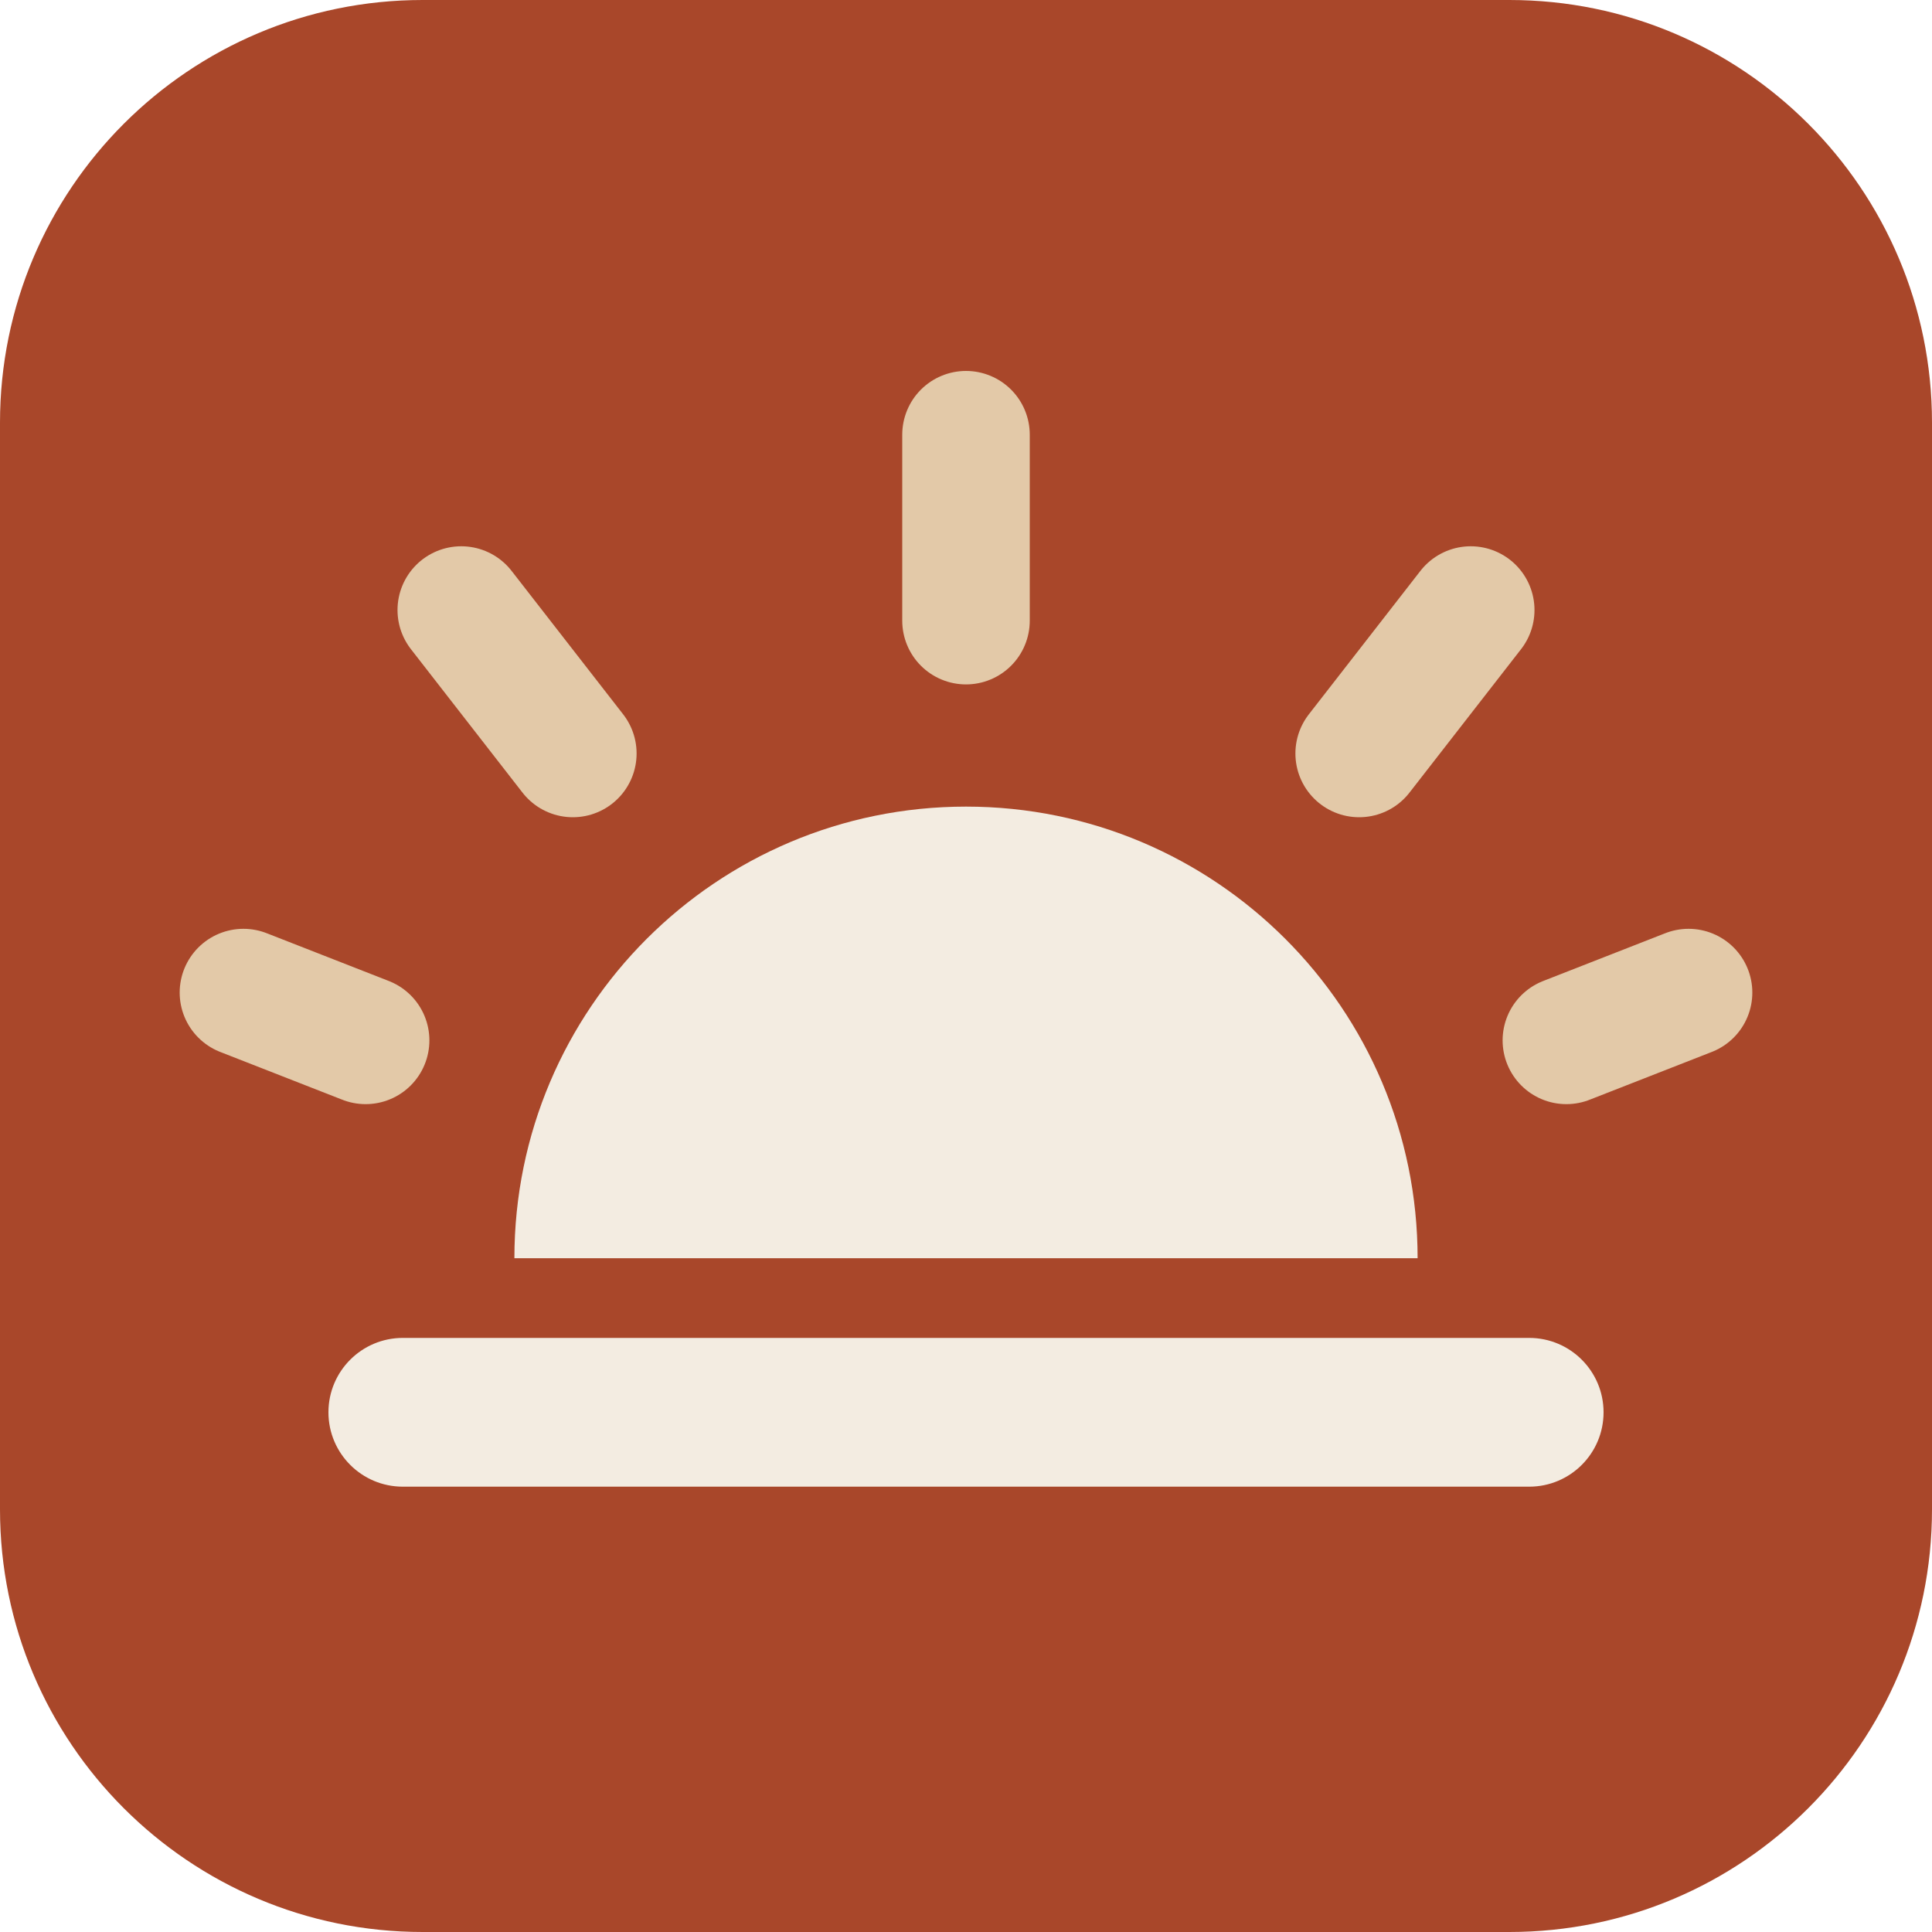
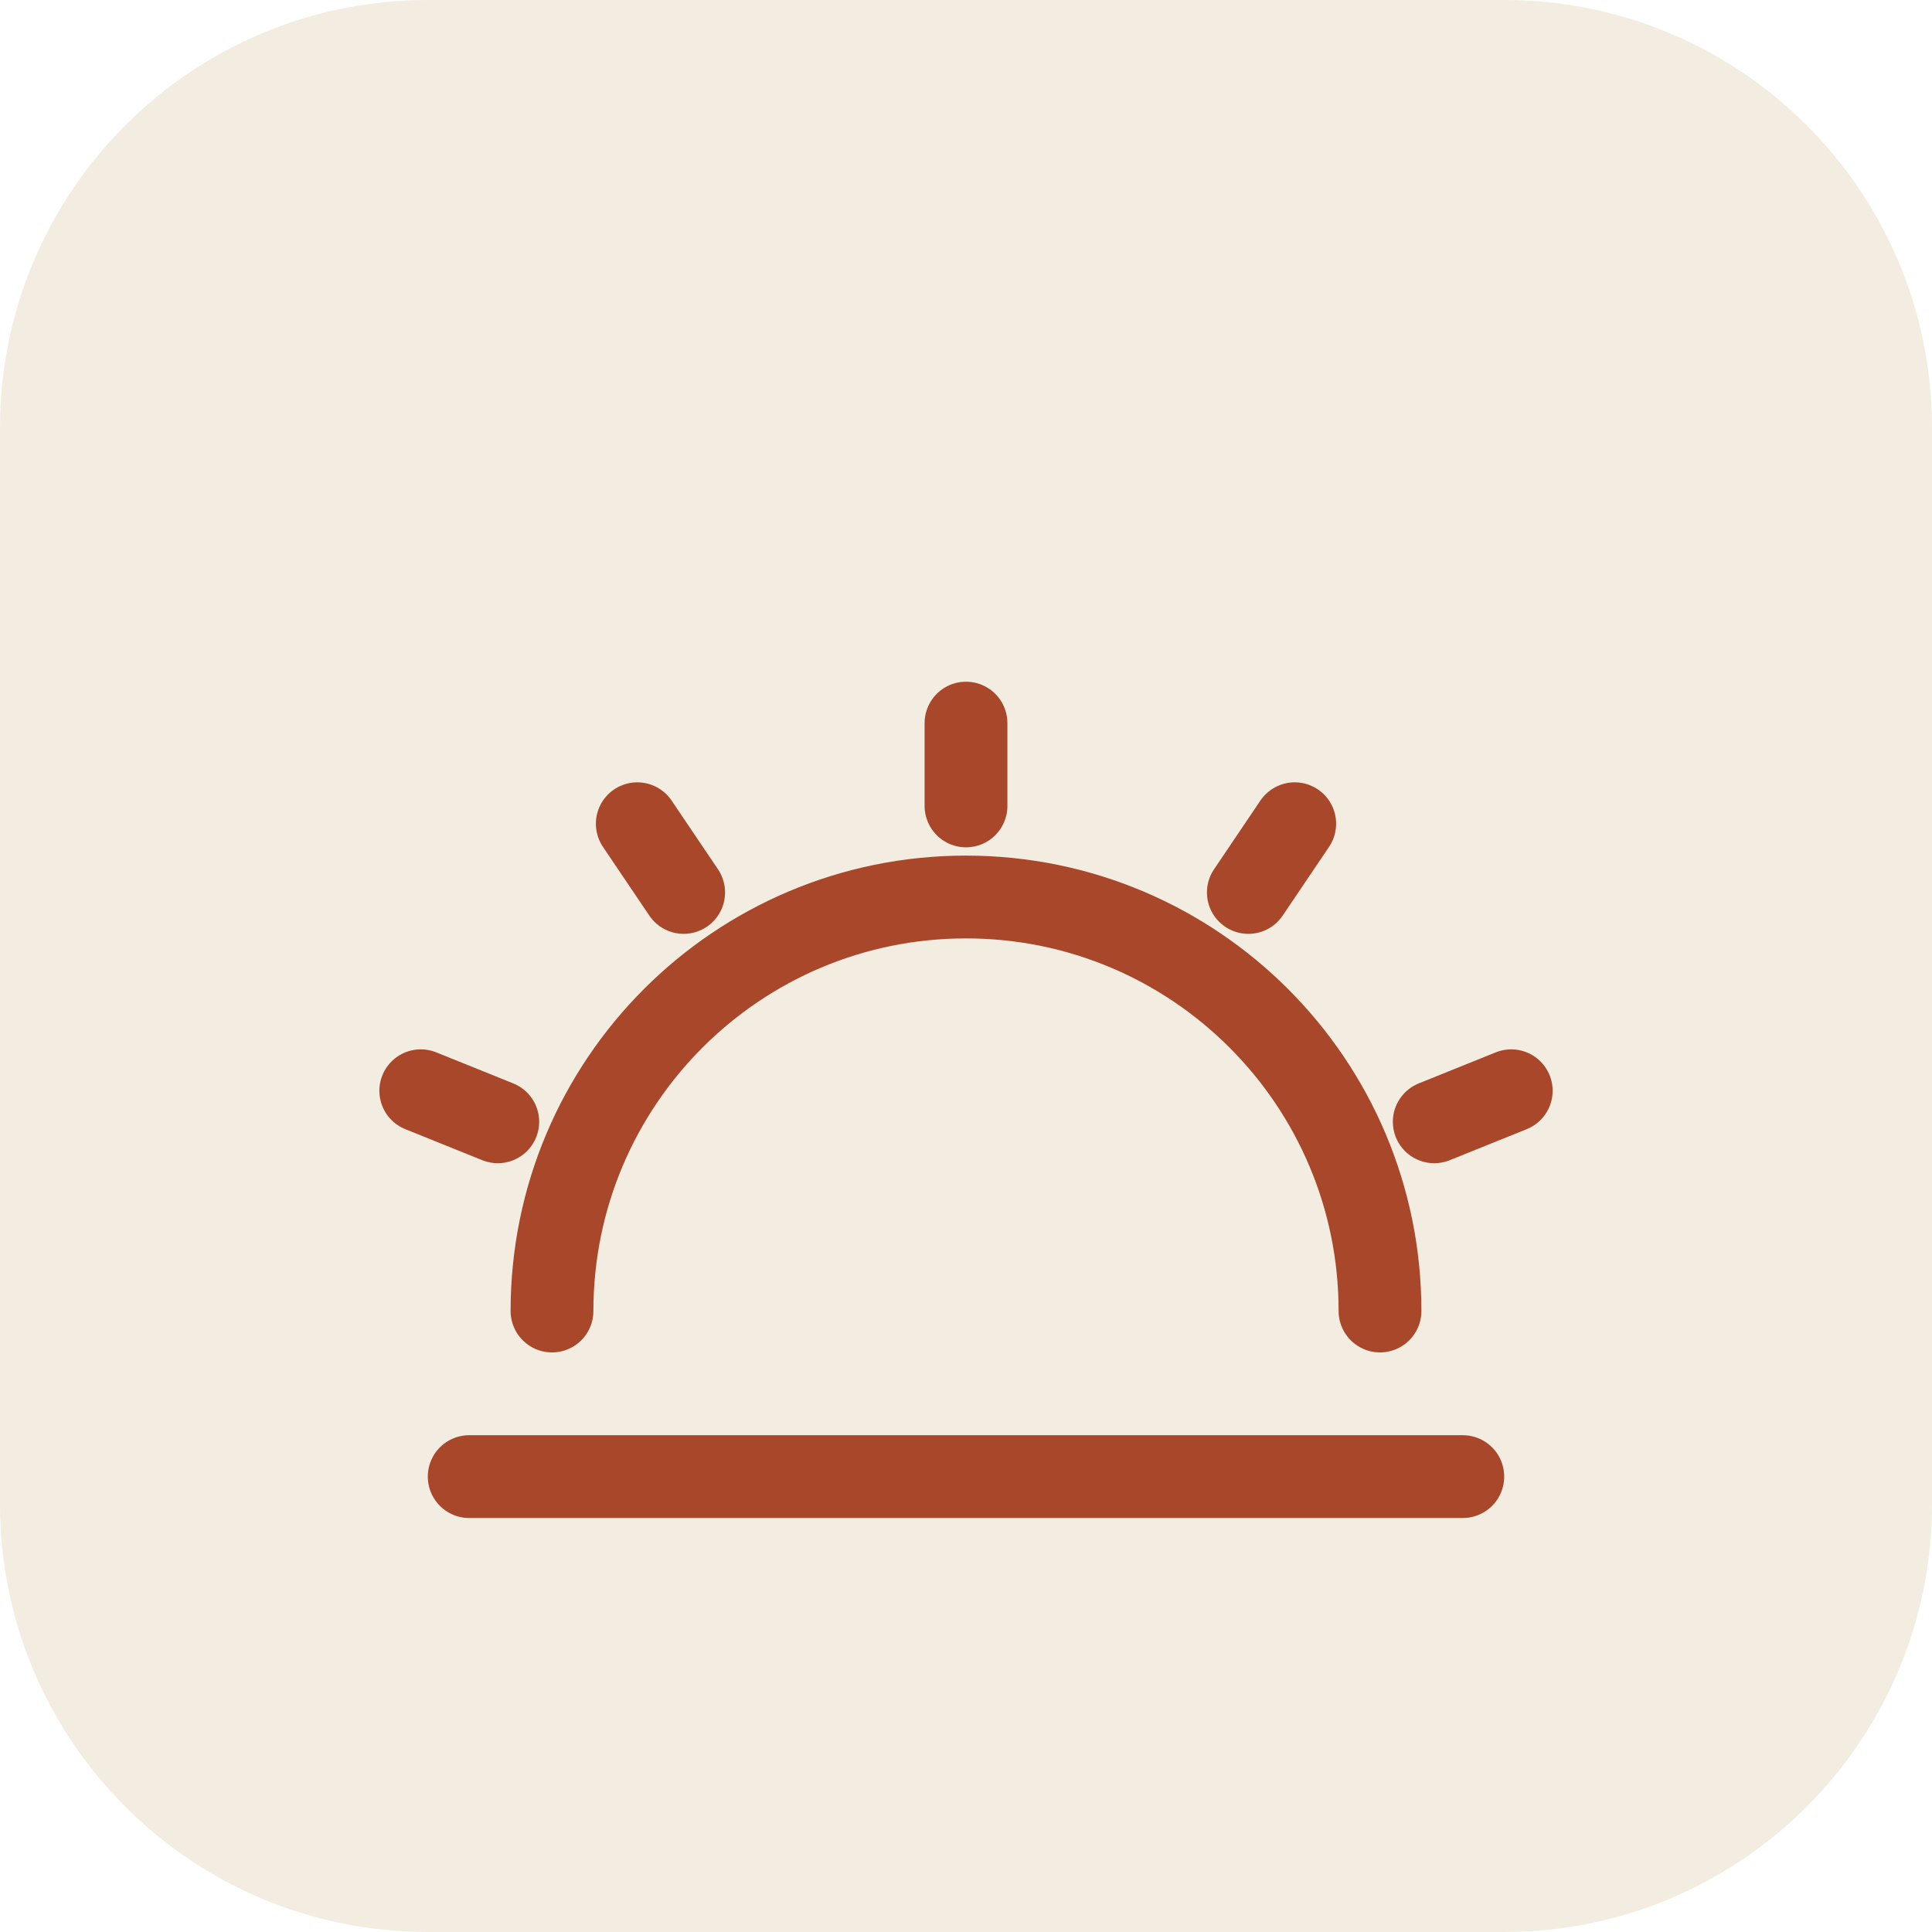
- <svg xmlns="http://www.w3.org/2000/svg" viewBox="0 0 32 32">
-   <rect width="32" height="32" rx="7" fill="#A9472A" />
-   <g transform="translate(1.920 1.920) scale(0.88)">
-     <path d="M7.5 21.5a8.5 8.5 0 0 1 17 0z" fill="#F3ECE1" />
-     <rect x="4" y="23" width="24" height="2.8" rx="1.4" fill="#F3ECE1" />
-     <g stroke="#E3C9A8" stroke-width="2.4" stroke-linecap="round">
-       <path d="M16 9.5L16 6" />
-       <path d="M23.4 12.0L25.5 9.3" />
-       <path d="M8.6 12.0L6.5 9.3" />
-       <path d="M27.3 17.4L29.6 16.5" />
-       <path d="M4.7 17.4L2.4 16.5" />
-     </g>
+ <svg xmlns="http://www.w3.org/2000/svg" viewBox="0 0 28 28">
+   <rect width="28" height="28" rx="6.2" fill="#F3ECE1" />
+   <g transform="translate(5.600 7.000) scale(0.6)" fill="none" stroke="#A9472A" stroke-width="2.0" stroke-linecap="round" stroke-linejoin="round">
+     <path d="M4 20a10 10 0 0 1 20 0" />
+     <path d="M2 24h24" />
+     <path d="M14 7.8V5.8" />
+     <path d="M20.82 9.89L21.94 8.23" />
+     <path d="M7.18 9.89L6.06 8.23" />
+     <path d="M25.31 15.43L27.17 14.68" />
+     <path d="M2.69 15.43L.83 14.68" />
  </g>
</svg>
